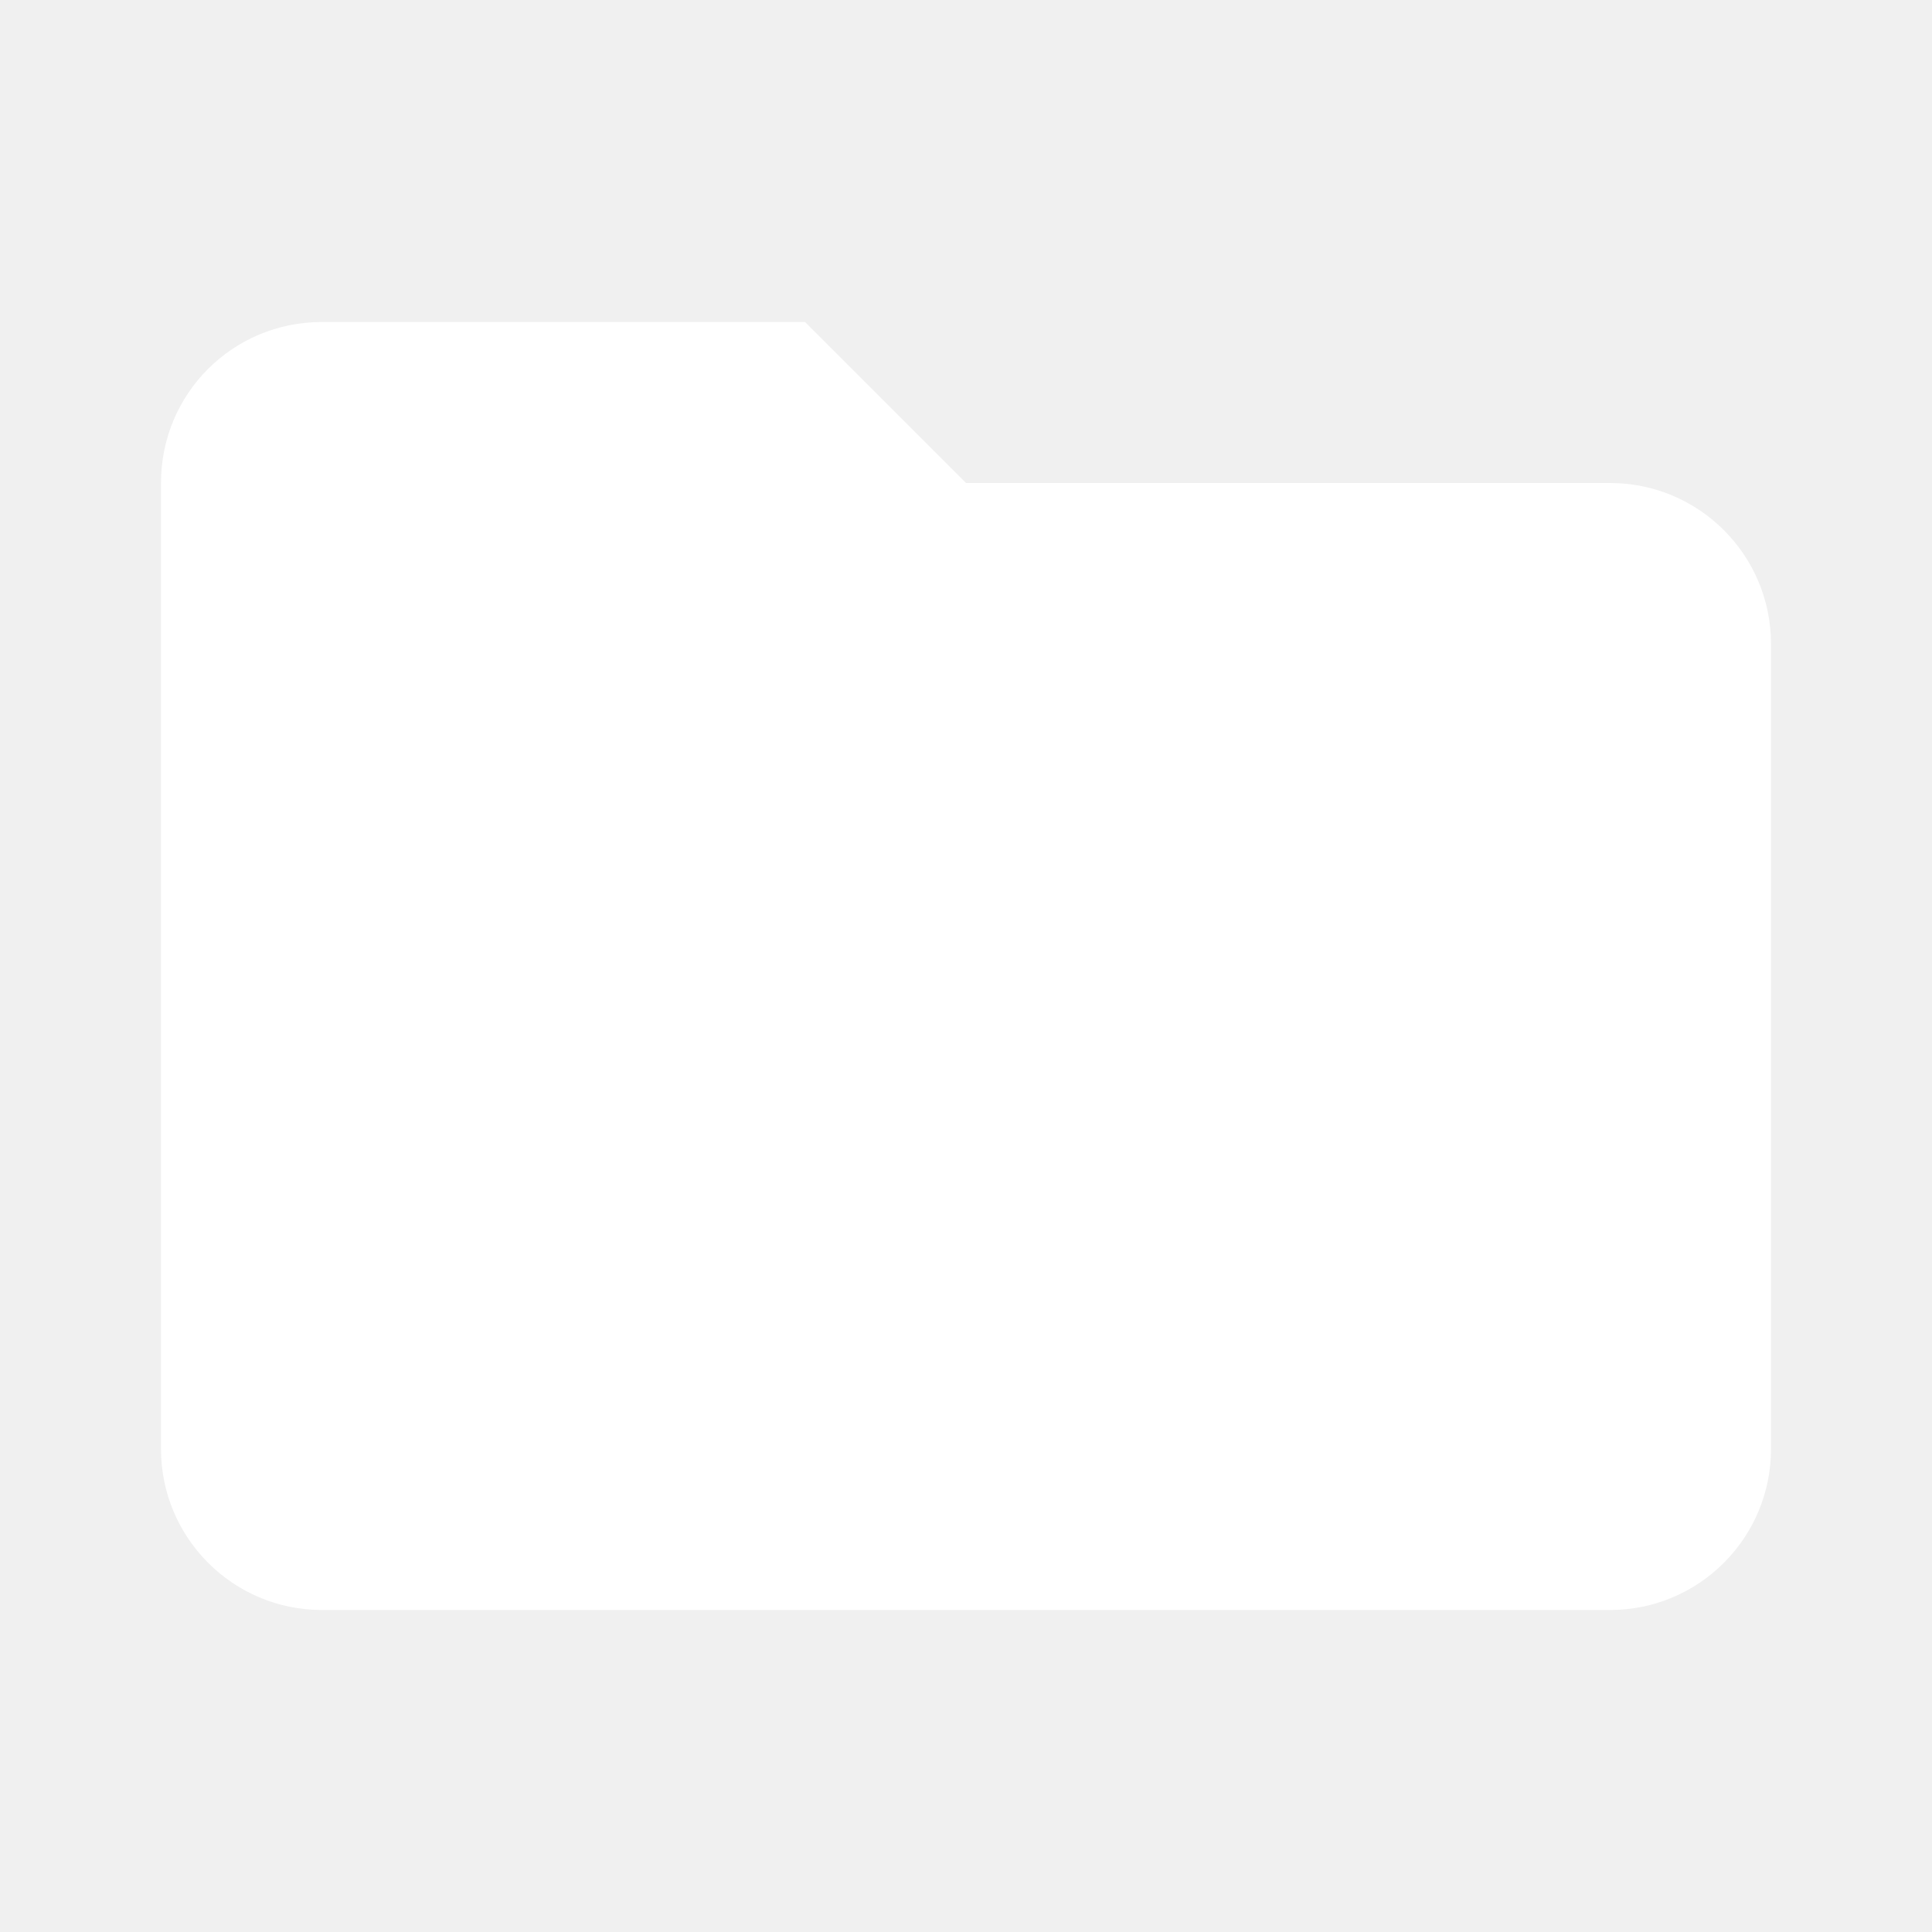
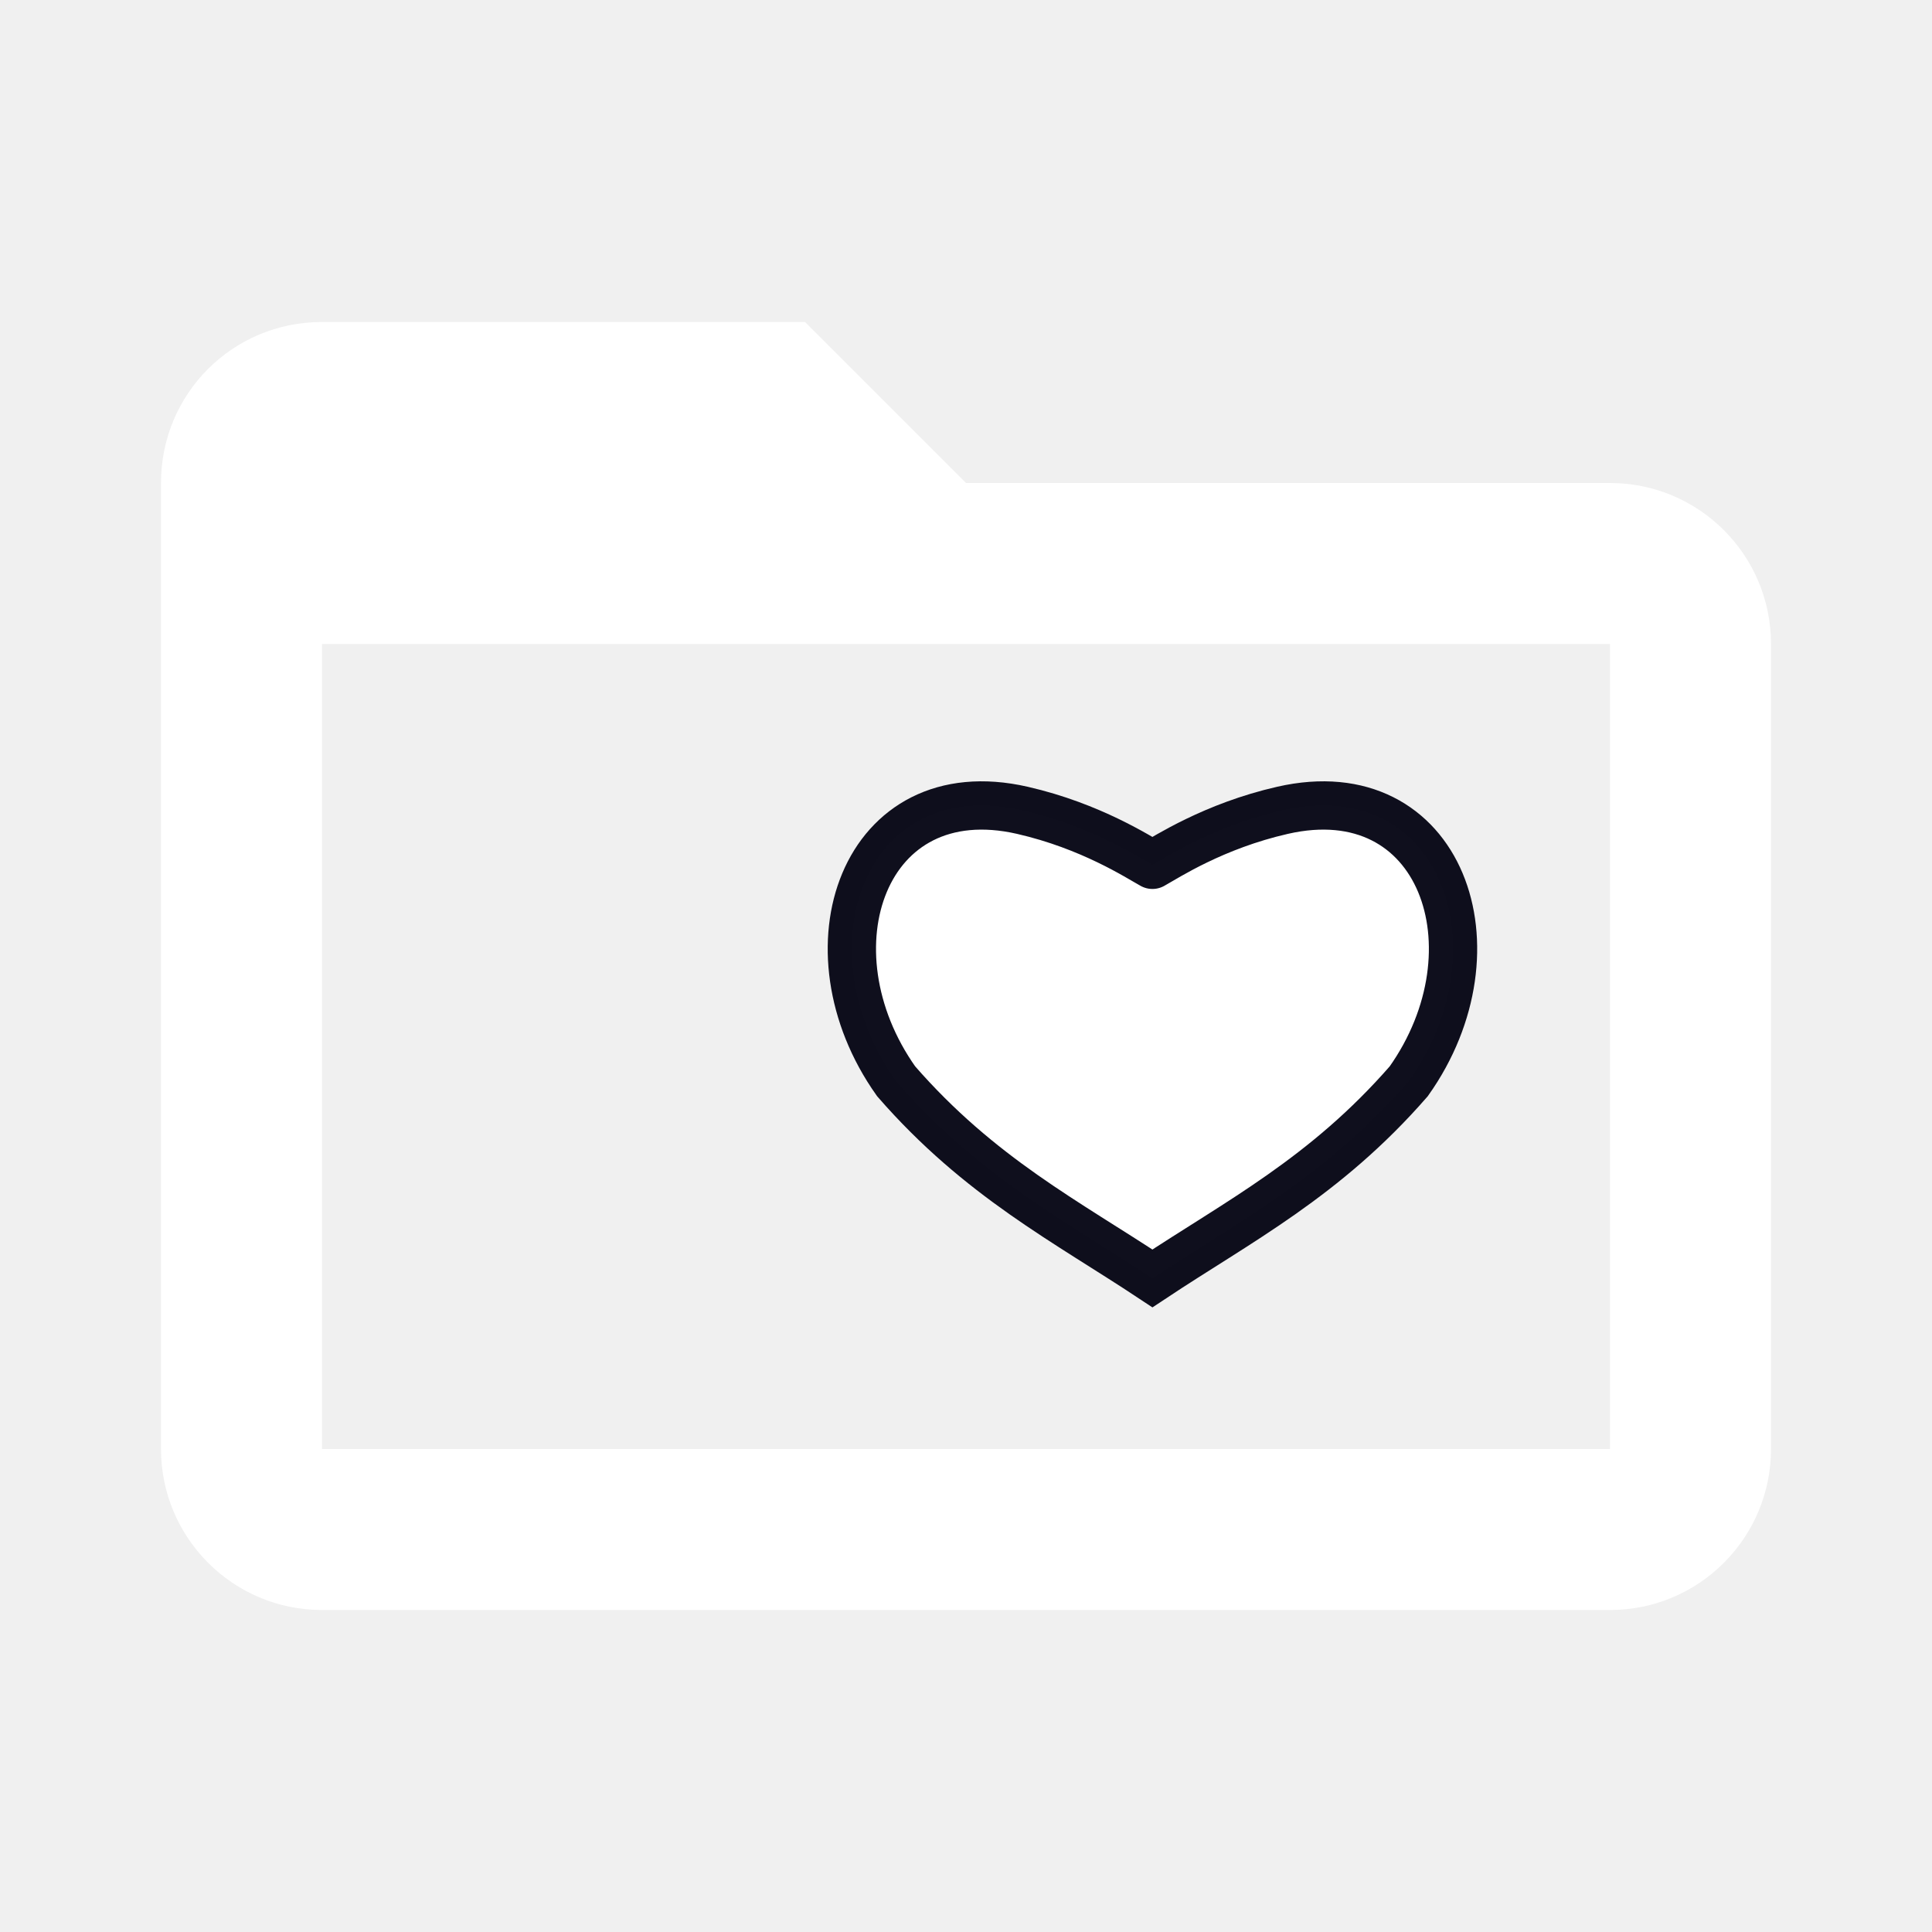
- <svg xmlns="http://www.w3.org/2000/svg" version="1.1" width="16px" height="16px" viewBox="0 0 24 24">
-   <path fill="#FFFFFF" tint="true" d="M10,4H4C2.89,4 2,4.89 2,6V18A2,2 0 0,0 4,20H20A2,2 0 0,0 22,18V8C22,6.89 21.1,6 20,6H12L10,4Z" />
+ <svg xmlns="http://www.w3.org/2000/svg" version="1.1" width="16px" height="16px" viewBox="0 0 24 24" id="svg4">
+   <defs id="defs8" />
+   <path fill="#FFFFFF" tint="true" d="M20,18H4V8H20M20,6H12L10,4H4C2.89,4 2,4.89 2,6V18A2,2 0 0,0 4,20H20A2,2 0 0,0 22,18V8C22,6.89 21.1,6 20,6Z" id="path2" />
+   <path id="path1445-6" tint="true" d="m 14.316,10.743 c 0.174,-0.096 0.76,-0.482 1.616,-0.677 1.974,-0.451 2.732,1.725 1.568,3.366 -1.04,1.194 -2.119,1.742 -3.184,2.449 -1.065,-0.706 -2.144,-1.255 -3.184,-2.449 -1.164,-1.641 -0.405,-3.817 1.568,-3.366 0.856,0.196 1.442,0.582 1.616,0.677" fill="#ffffff" style="fill-opacity:1;stroke:#00000f;stroke-width:0.6;stroke-linecap:round;stroke-linejoin:miter;stroke-miterlimit:4.7;stroke-dasharray:none;stroke-opacity:0.941" />
</svg>
